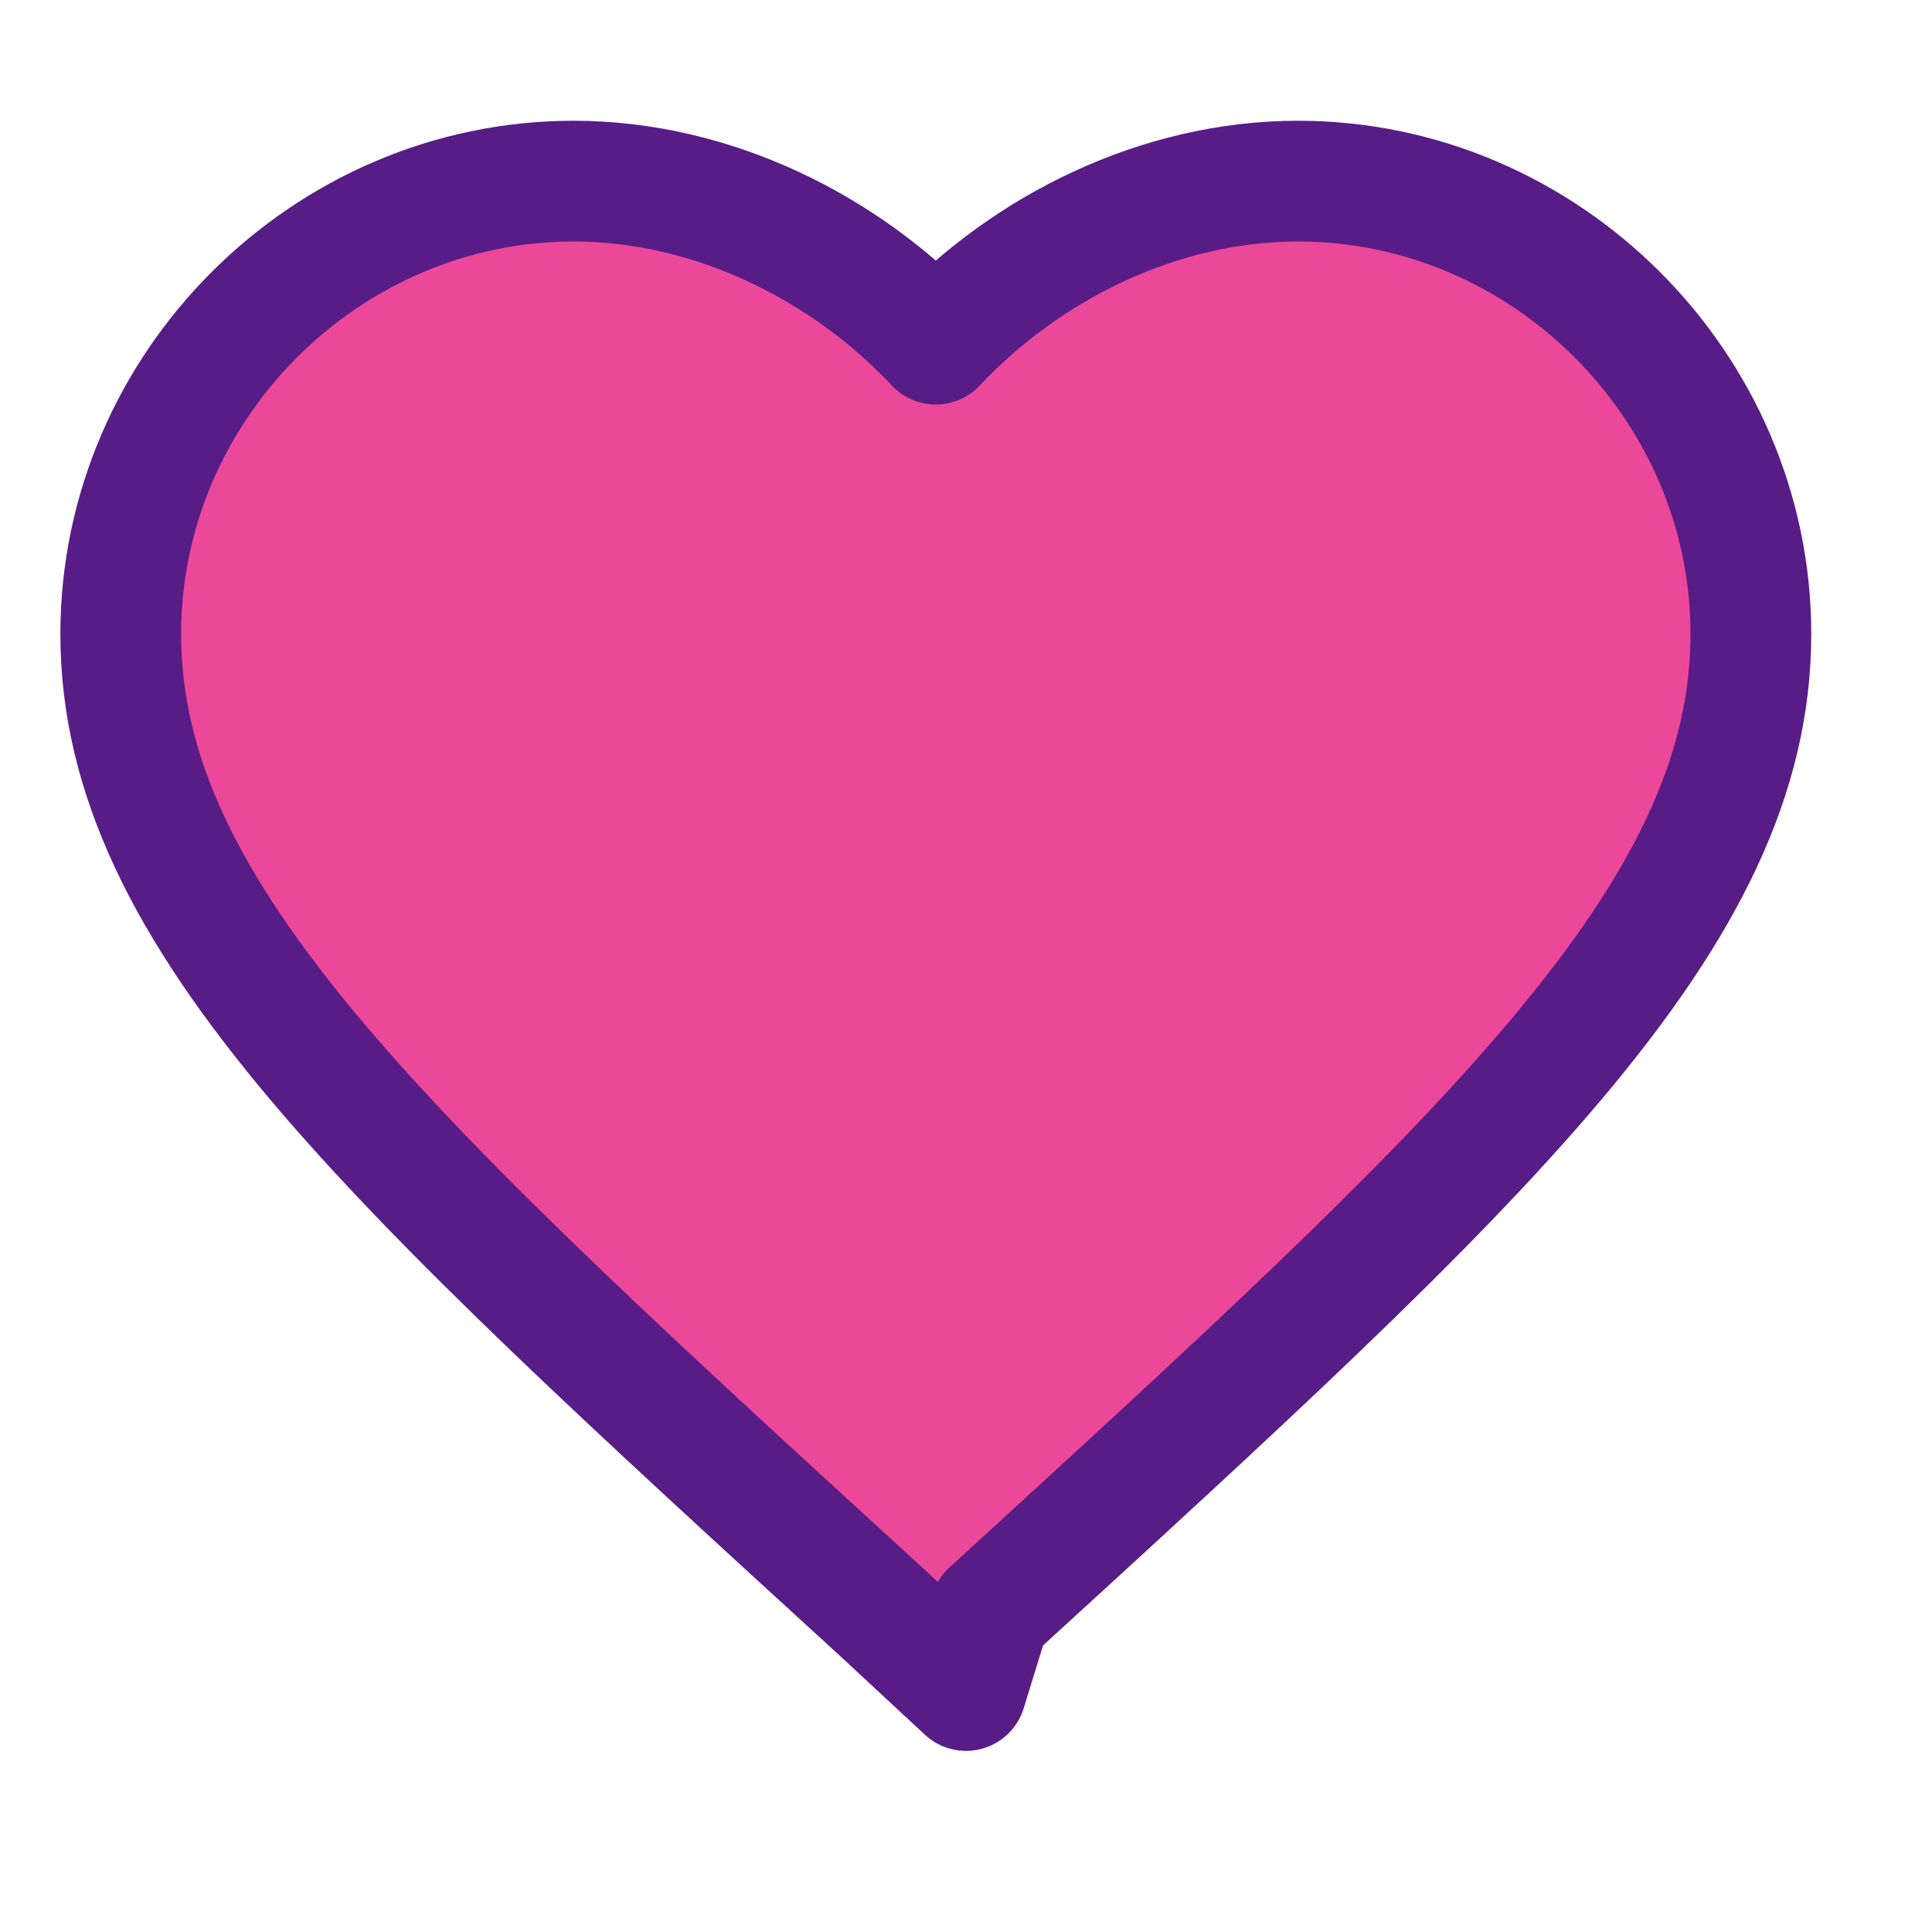
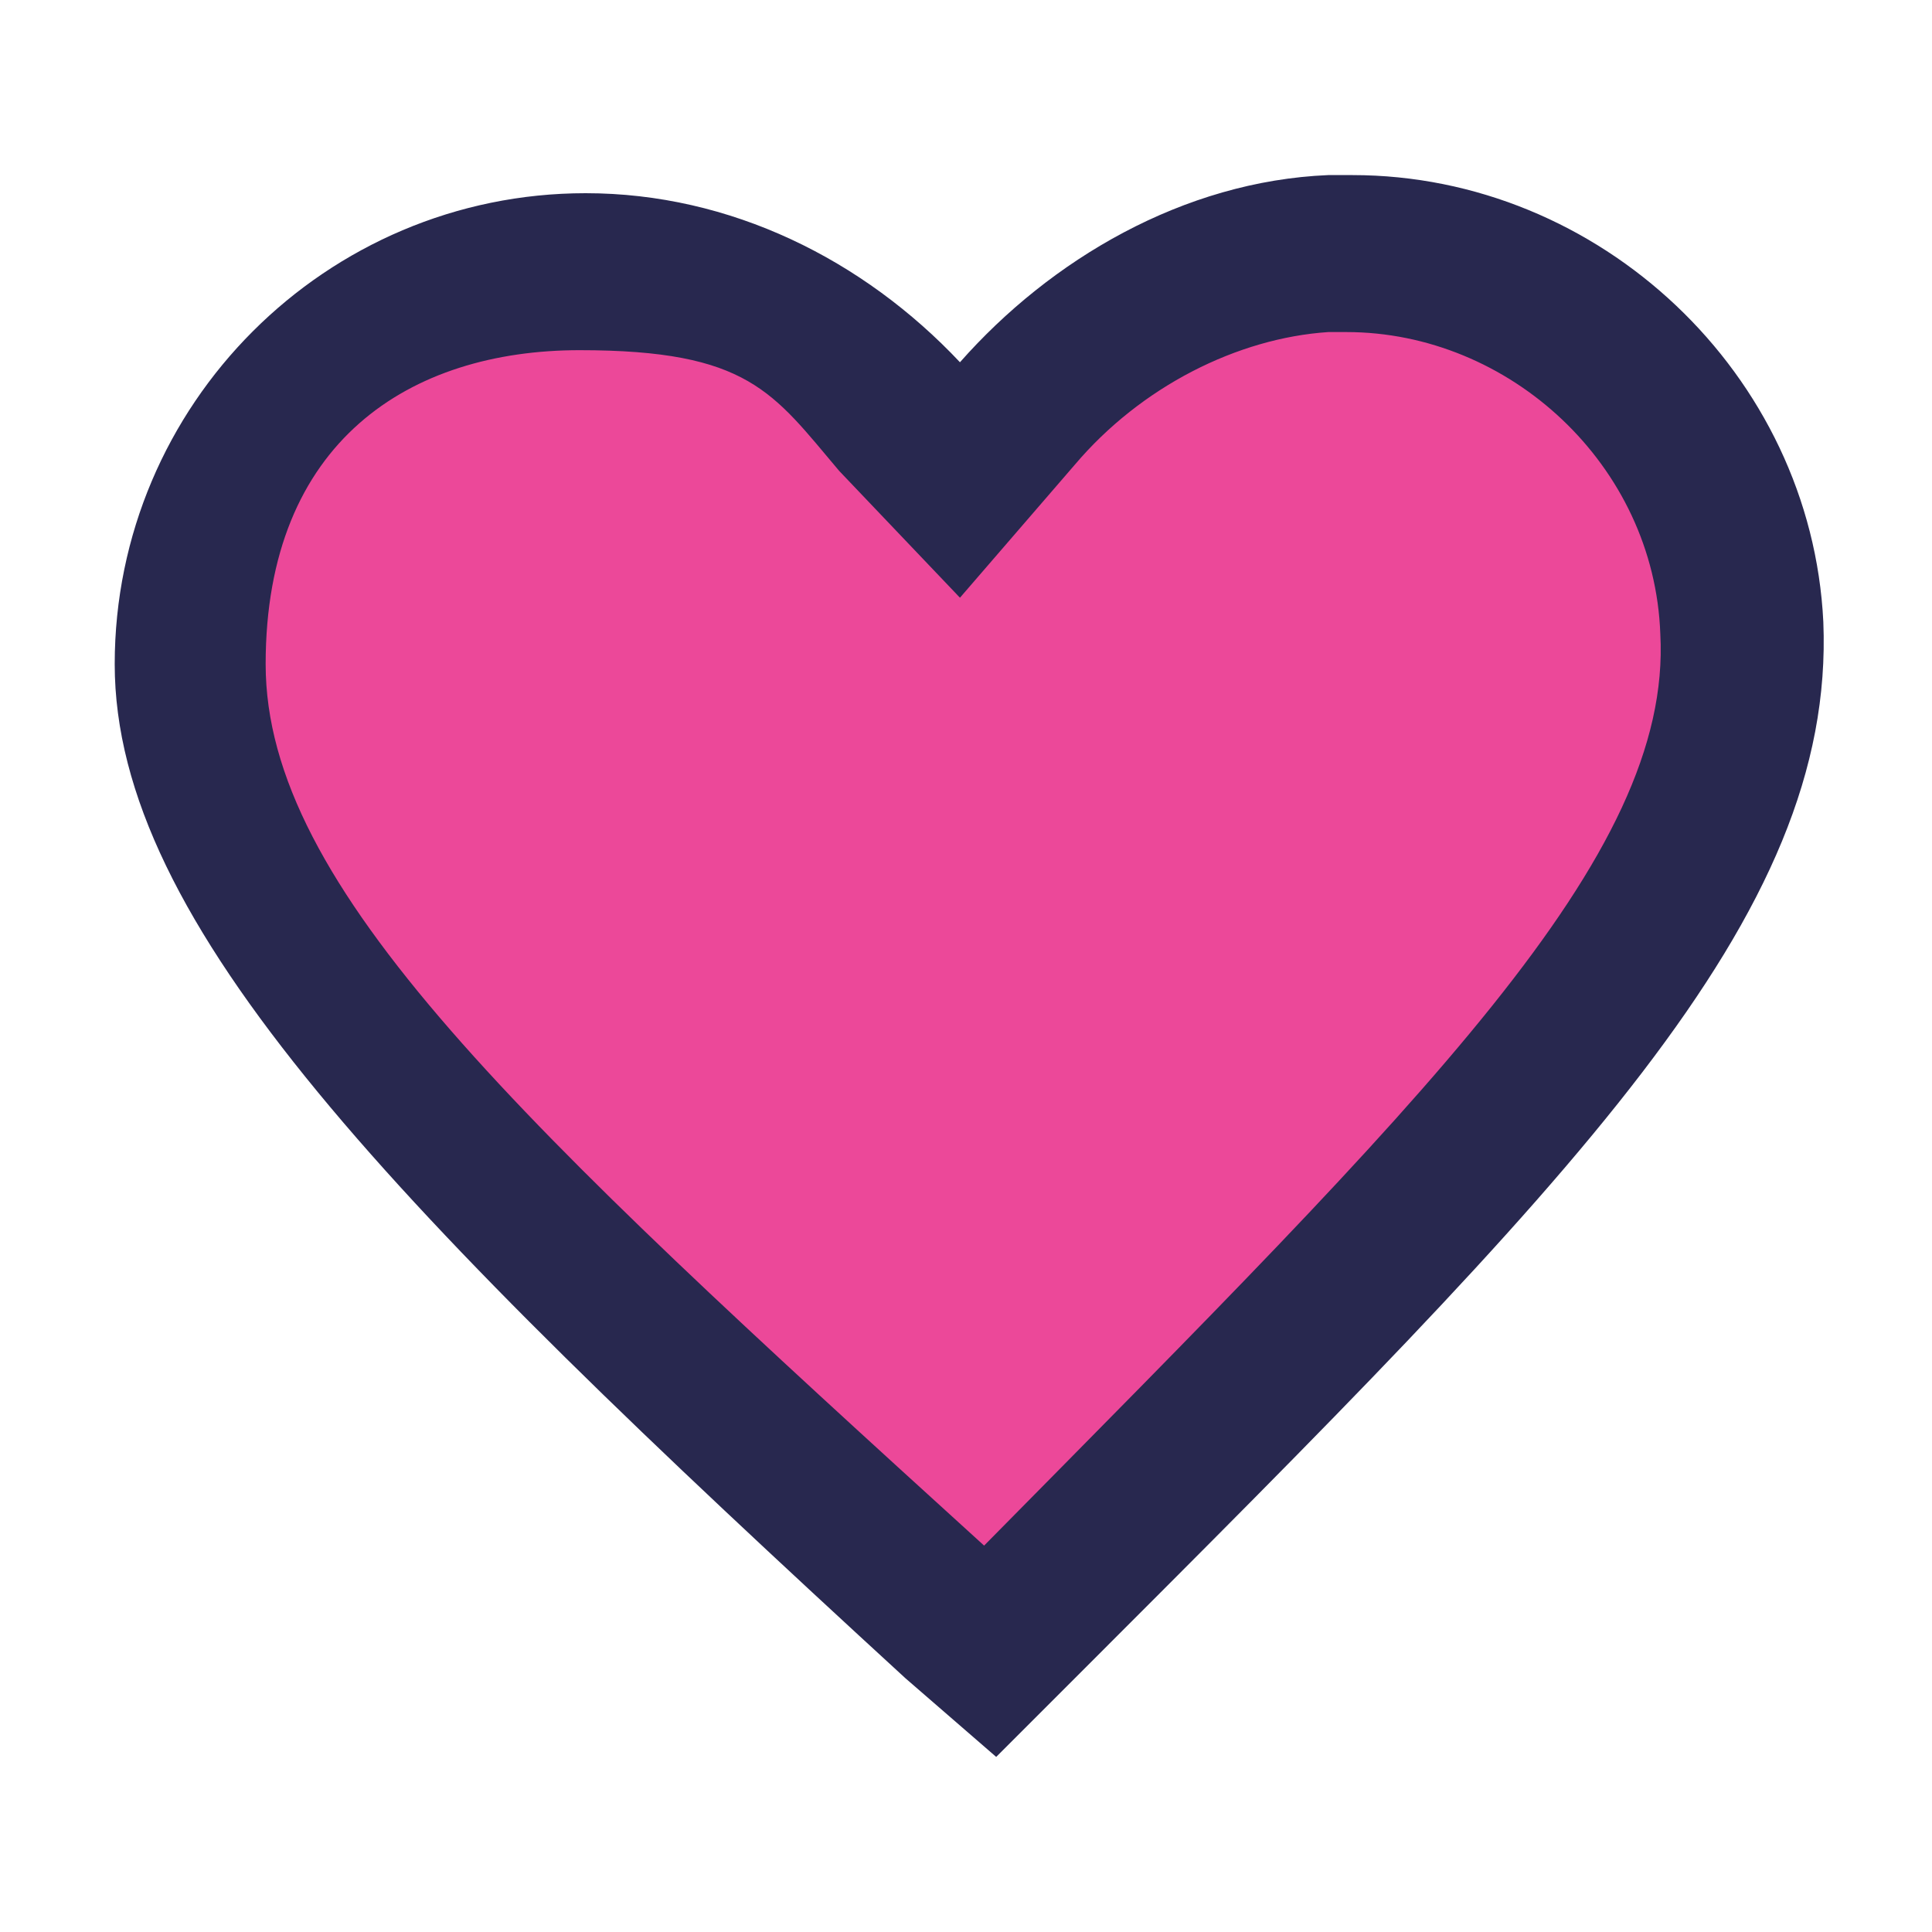
- <svg xmlns="http://www.w3.org/2000/svg" viewBox="0 0 32 32">
-   <path d="M16 28l-1.4-1.3C6.4 19.2 2 15.2 2 10.5 2 6.4 5.4 3 9.5 3c2.3 0 4.5 1.1 6 2.7C17 4.1 19.2 3 21.5 3 25.6 3 29 6.4 29 10.5c0 4.7-4.4 8.7-12.6 16.2L16 28z" fill="#ec4899" stroke="#581c87" stroke-width="2" stroke-linejoin="round" />
+ <svg xmlns="http://www.w3.org/2000/svg" id="Layer_1" version="1.1" viewBox="0 0 32 32">
+   <defs>
+     <style>
+       .st0 {
+         fill: #ec4899;
+       }
+ 
+       .st1 {
+         fill: #28284f;
+       }
+     </style>
+   </defs>
+   <path class="st0" d="M15.7,26.7C7.6,19.3,3.2,15.2,3.2,11s3-6.5,6.5-6.5,3.9.9,5.3,2.4l1,1.1.9-1.1c1.3-1.6,3.3-2.5,5.2-2.6,0,0,.2,0,.3,0,3.4,0,6.3,2.8,6.5,6.2.2,4.3-4.1,8.5-11.8,16.3l-.6.6-.7-.6Z" />
+   <path class="st1" d="M22.3,5.5c2.7,0,5.1,2.2,5.2,5,.2,3.7-3.9,7.7-11.2,15.1-7.7-7-11.9-10.9-11.9-14.6s2.4-5.2,5.2-5.2,3.2.7,4.3,2l2,2.1,1.9-2.2c1.1-1.3,2.7-2.1,4.2-2.2,0,0,.2,0,.2,0M22.3,2.9c-.1,0-.2,0-.3,0-2.4.1-4.6,1.4-6.1,3.1-1.6-1.7-3.8-2.8-6.2-2.8-4.3,0-7.8,3.5-7.8,7.8s4.6,9,13.1,16.8l1.5,1.3,1.4-1.4c8.2-8.2,12.5-12.5,12.3-17.4-.2-4.1-3.7-7.4-7.8-7.4h0Z" />
</svg>
